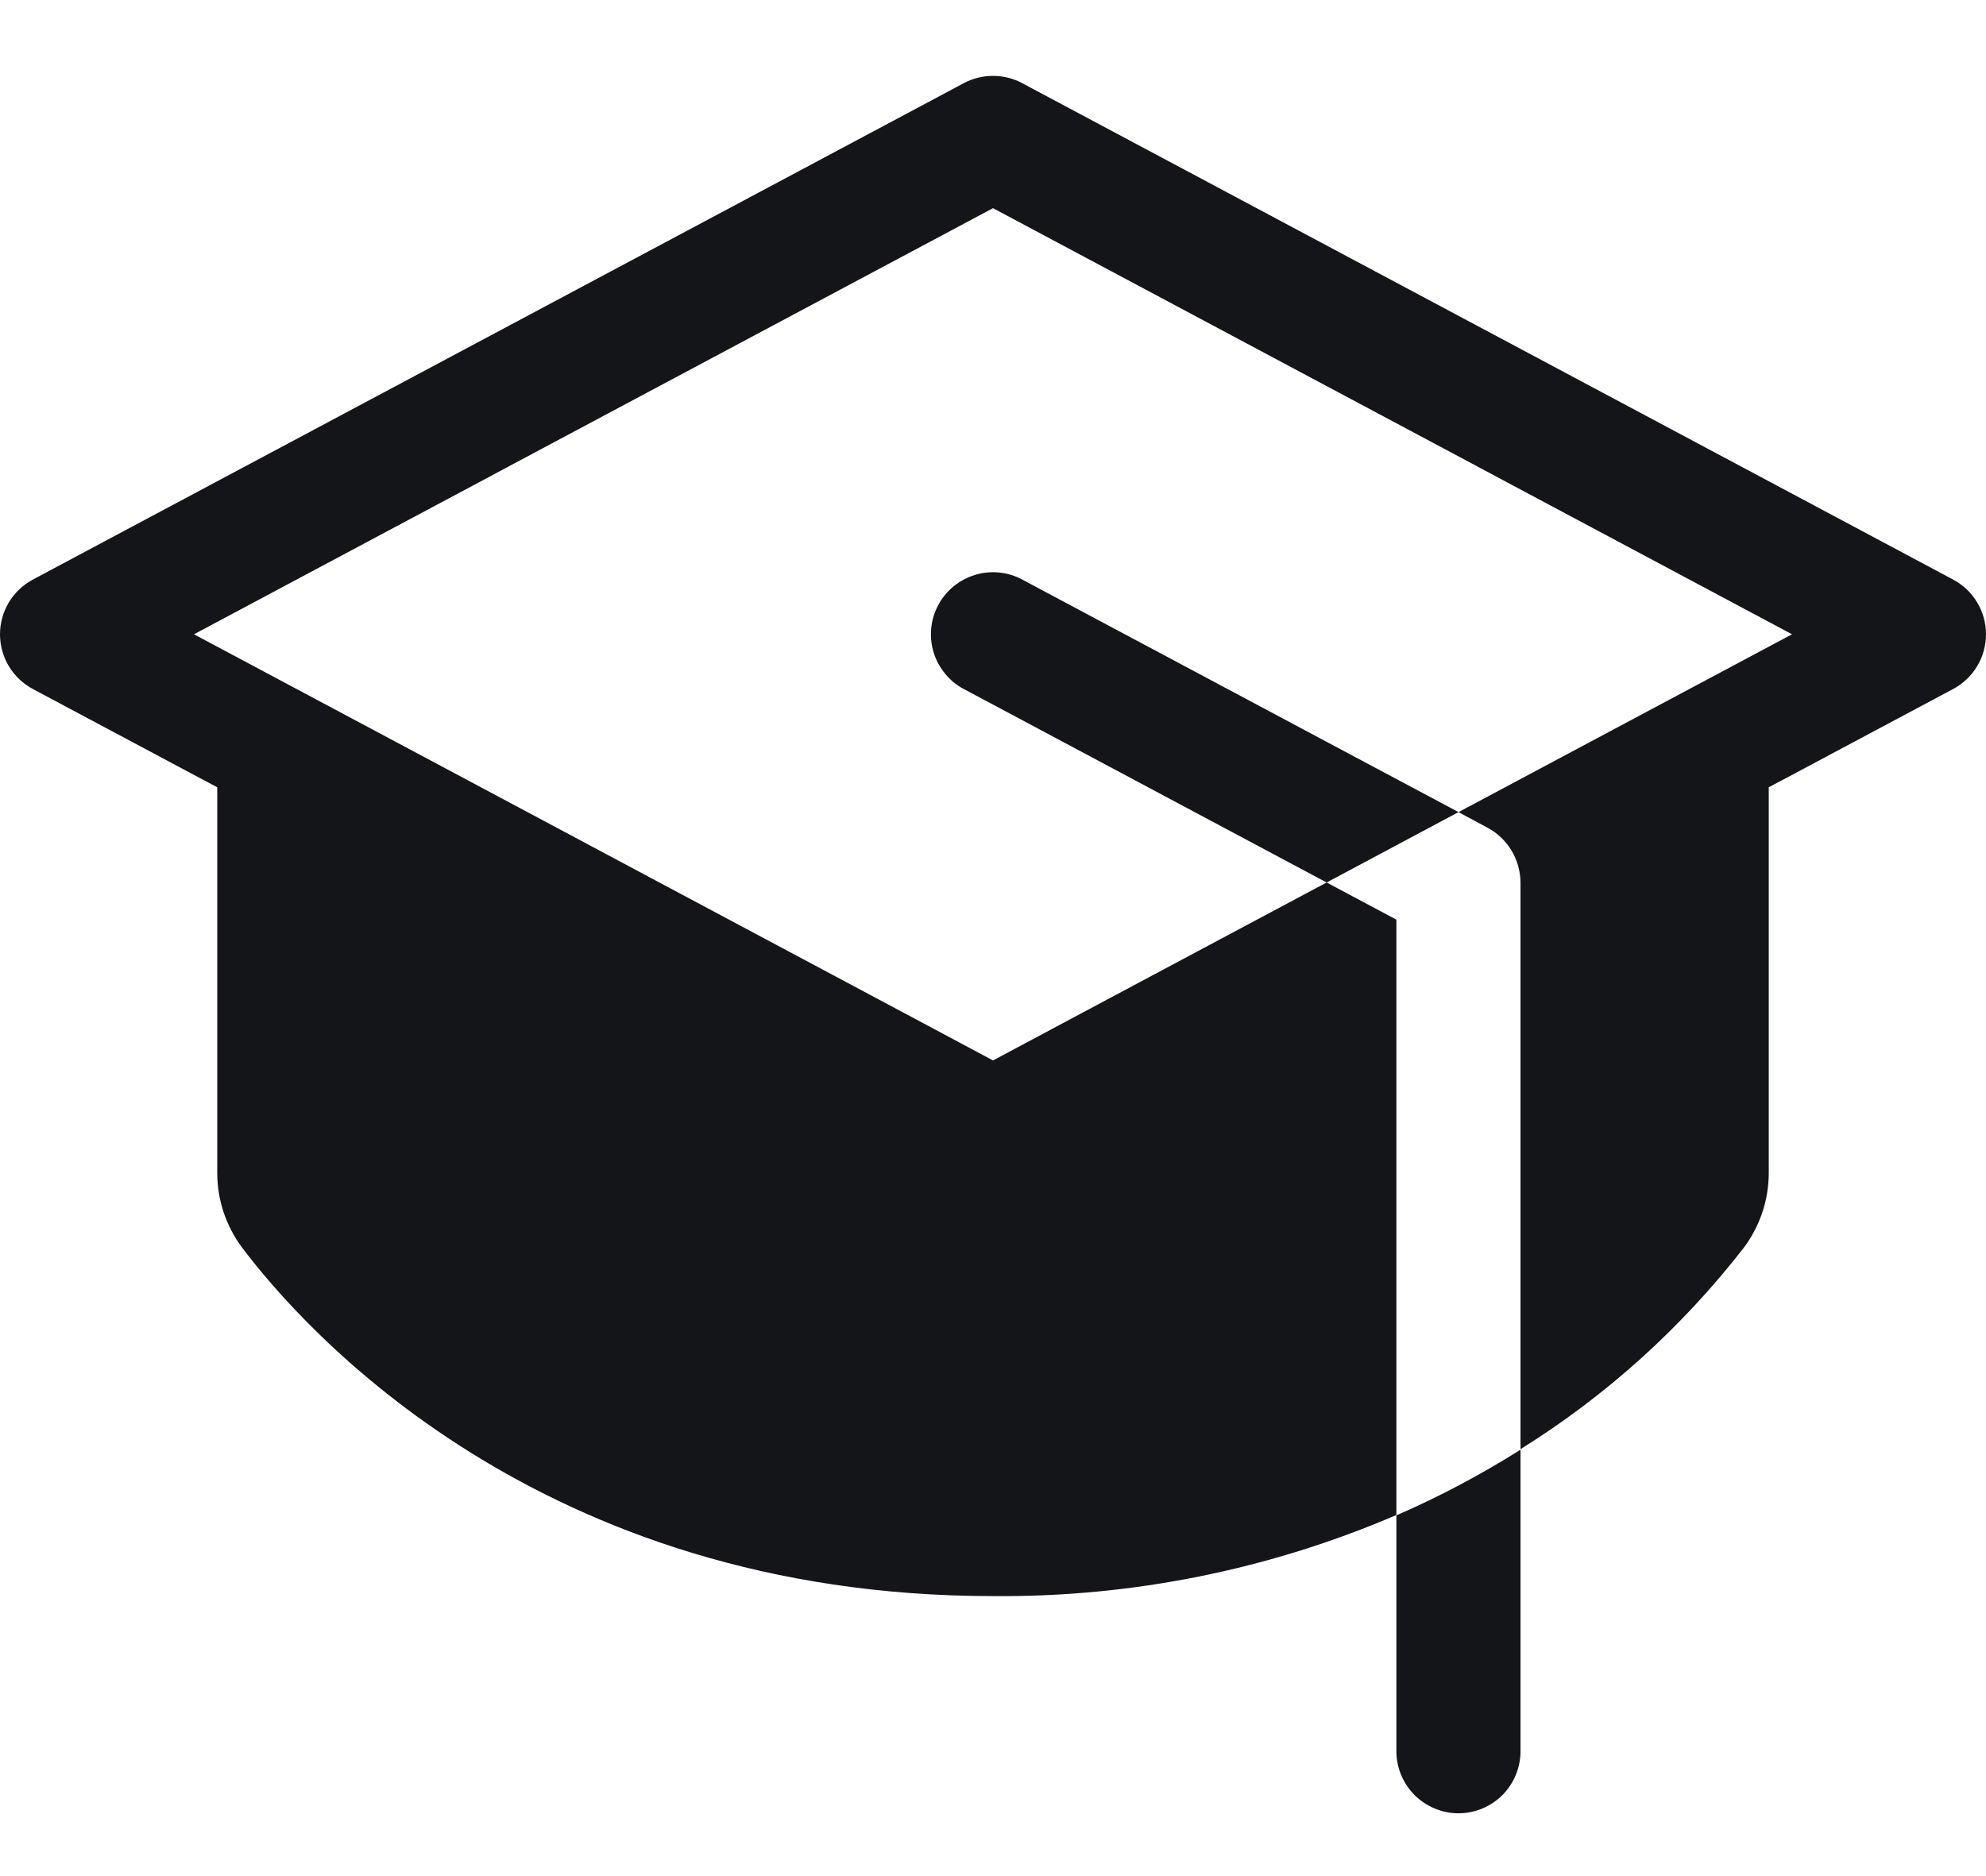
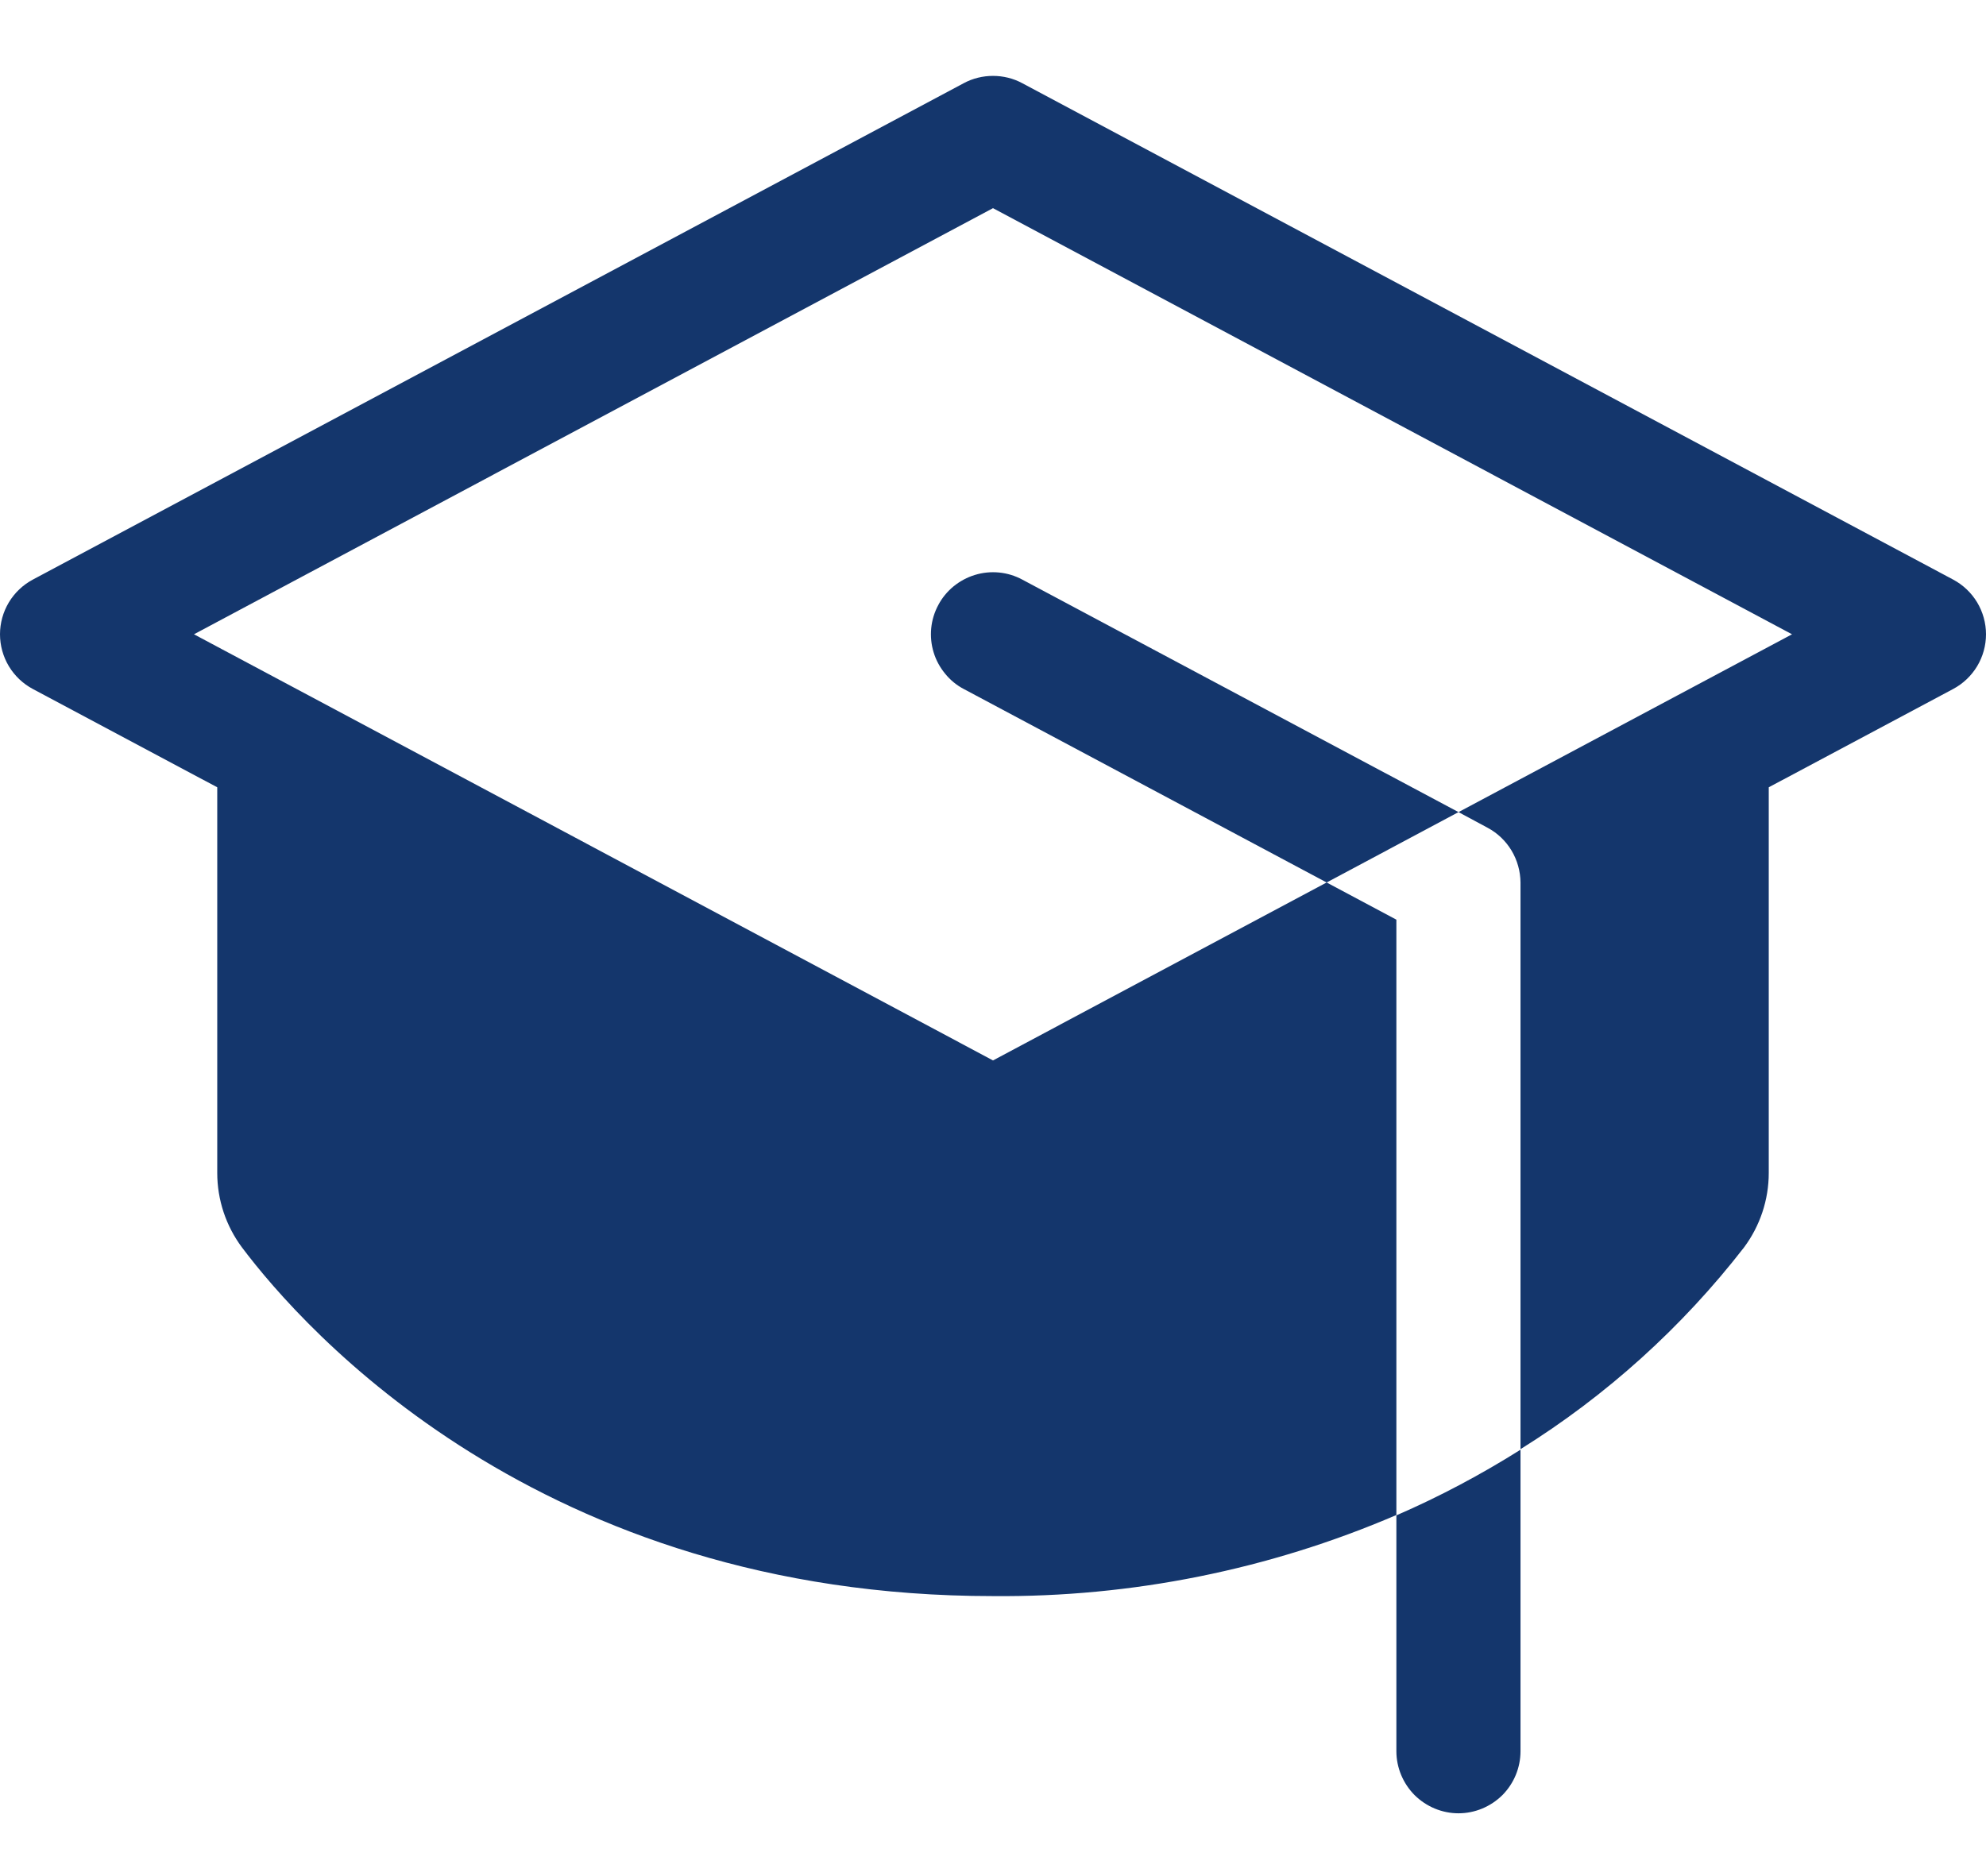
<svg xmlns="http://www.w3.org/2000/svg" width="18" height="17" fill="none" viewBox="0 0 18 17">
-   <path fill="#141518" d="M12.656 13.737C13.046 13.568 13.422 13.368 13.781 13.142V15.875C13.781 16.024 13.722 16.167 13.617 16.273C13.511 16.378 13.368 16.438 13.219 16.438C13.07 16.438 12.927 16.378 12.821 16.273C12.716 16.167 12.656 16.024 12.656 15.875V13.737ZM8.504 5.485C8.469 5.55 8.447 5.622 8.44 5.695C8.433 5.769 8.44 5.843 8.462 5.914C8.483 5.984 8.519 6.05 8.566 6.107C8.612 6.164 8.67 6.212 8.735 6.246L12.024 8L13.219 7.362L9.265 5.254C9.2 5.219 9.128 5.197 9.055 5.19C8.981 5.183 8.907 5.19 8.836 5.212C8.766 5.233 8.7 5.269 8.643 5.315C8.586 5.362 8.538 5.42 8.504 5.485ZM17.702 5.254L9.265 0.754C9.183 0.71 9.092 0.688 9 0.688C8.908 0.688 8.817 0.71 8.735 0.754L0.298 5.254C0.208 5.302 0.133 5.373 0.08 5.461C0.028 5.548 0 5.648 0 5.75C0 5.852 0.028 5.952 0.08 6.039C0.133 6.127 0.208 6.198 0.298 6.246L1.969 7.137V10.633C1.969 10.877 2.048 11.113 2.193 11.308C2.751 12.05 4.888 14.469 9 14.469C10.257 14.48 11.502 14.23 12.656 13.734V8.337L12.024 8L9 9.613L2.801 6.306L2.797 6.304L1.758 5.75L9 1.887L16.242 5.75L15.203 6.304L15.199 6.306L13.219 7.362L13.483 7.504C13.573 7.552 13.648 7.624 13.7 7.711C13.752 7.798 13.78 7.898 13.781 8V13.137C14.559 12.652 15.245 12.033 15.807 11.308C15.952 11.113 16.031 10.877 16.031 10.633V7.137L17.702 6.246C17.792 6.198 17.867 6.127 17.92 6.039C17.972 5.952 18 5.852 18 5.75C18 5.648 17.972 5.548 17.92 5.461C17.867 5.373 17.792 5.302 17.702 5.254V5.254Z" />
+   <path fill="#14366C" d="M12.656 13.737C13.046 13.568 13.422 13.368 13.781 13.142V15.875C13.781 16.024 13.722 16.167 13.617 16.273C13.511 16.378 13.368 16.438 13.219 16.438C13.07 16.438 12.927 16.378 12.821 16.273C12.716 16.167 12.656 16.024 12.656 15.875V13.737ZM8.504 5.485C8.469 5.55 8.447 5.622 8.44 5.695C8.433 5.769 8.44 5.843 8.462 5.914C8.483 5.984 8.519 6.05 8.566 6.107C8.612 6.164 8.67 6.212 8.735 6.246L12.024 8L13.219 7.362L9.265 5.254C9.2 5.219 9.128 5.197 9.055 5.19C8.981 5.183 8.907 5.19 8.836 5.212C8.766 5.233 8.7 5.269 8.643 5.315C8.586 5.362 8.538 5.42 8.504 5.485ZM17.702 5.254L9.265 0.754C9.183 0.71 9.092 0.688 9 0.688C8.908 0.688 8.817 0.71 8.735 0.754L0.298 5.254C0.208 5.302 0.133 5.373 0.08 5.461C0.028 5.548 0 5.648 0 5.75C0 5.852 0.028 5.952 0.08 6.039C0.133 6.127 0.208 6.198 0.298 6.246L1.969 7.137V10.633C1.969 10.877 2.048 11.113 2.193 11.308C2.751 12.05 4.888 14.469 9 14.469C10.257 14.48 11.502 14.23 12.656 13.734V8.337L12.024 8L9 9.613L2.801 6.306L2.797 6.304L1.758 5.75L9 1.887L16.242 5.75L15.203 6.304L15.199 6.306L13.219 7.362L13.483 7.504C13.573 7.552 13.648 7.624 13.7 7.711C13.752 7.798 13.78 7.898 13.781 8V13.137C14.559 12.652 15.245 12.033 15.807 11.308C15.952 11.113 16.031 10.877 16.031 10.633V7.137L17.702 6.246C17.792 6.198 17.867 6.127 17.92 6.039C17.972 5.952 18 5.852 18 5.75C18 5.648 17.972 5.548 17.92 5.461C17.867 5.373 17.792 5.302 17.702 5.254V5.254Z" />
</svg>
